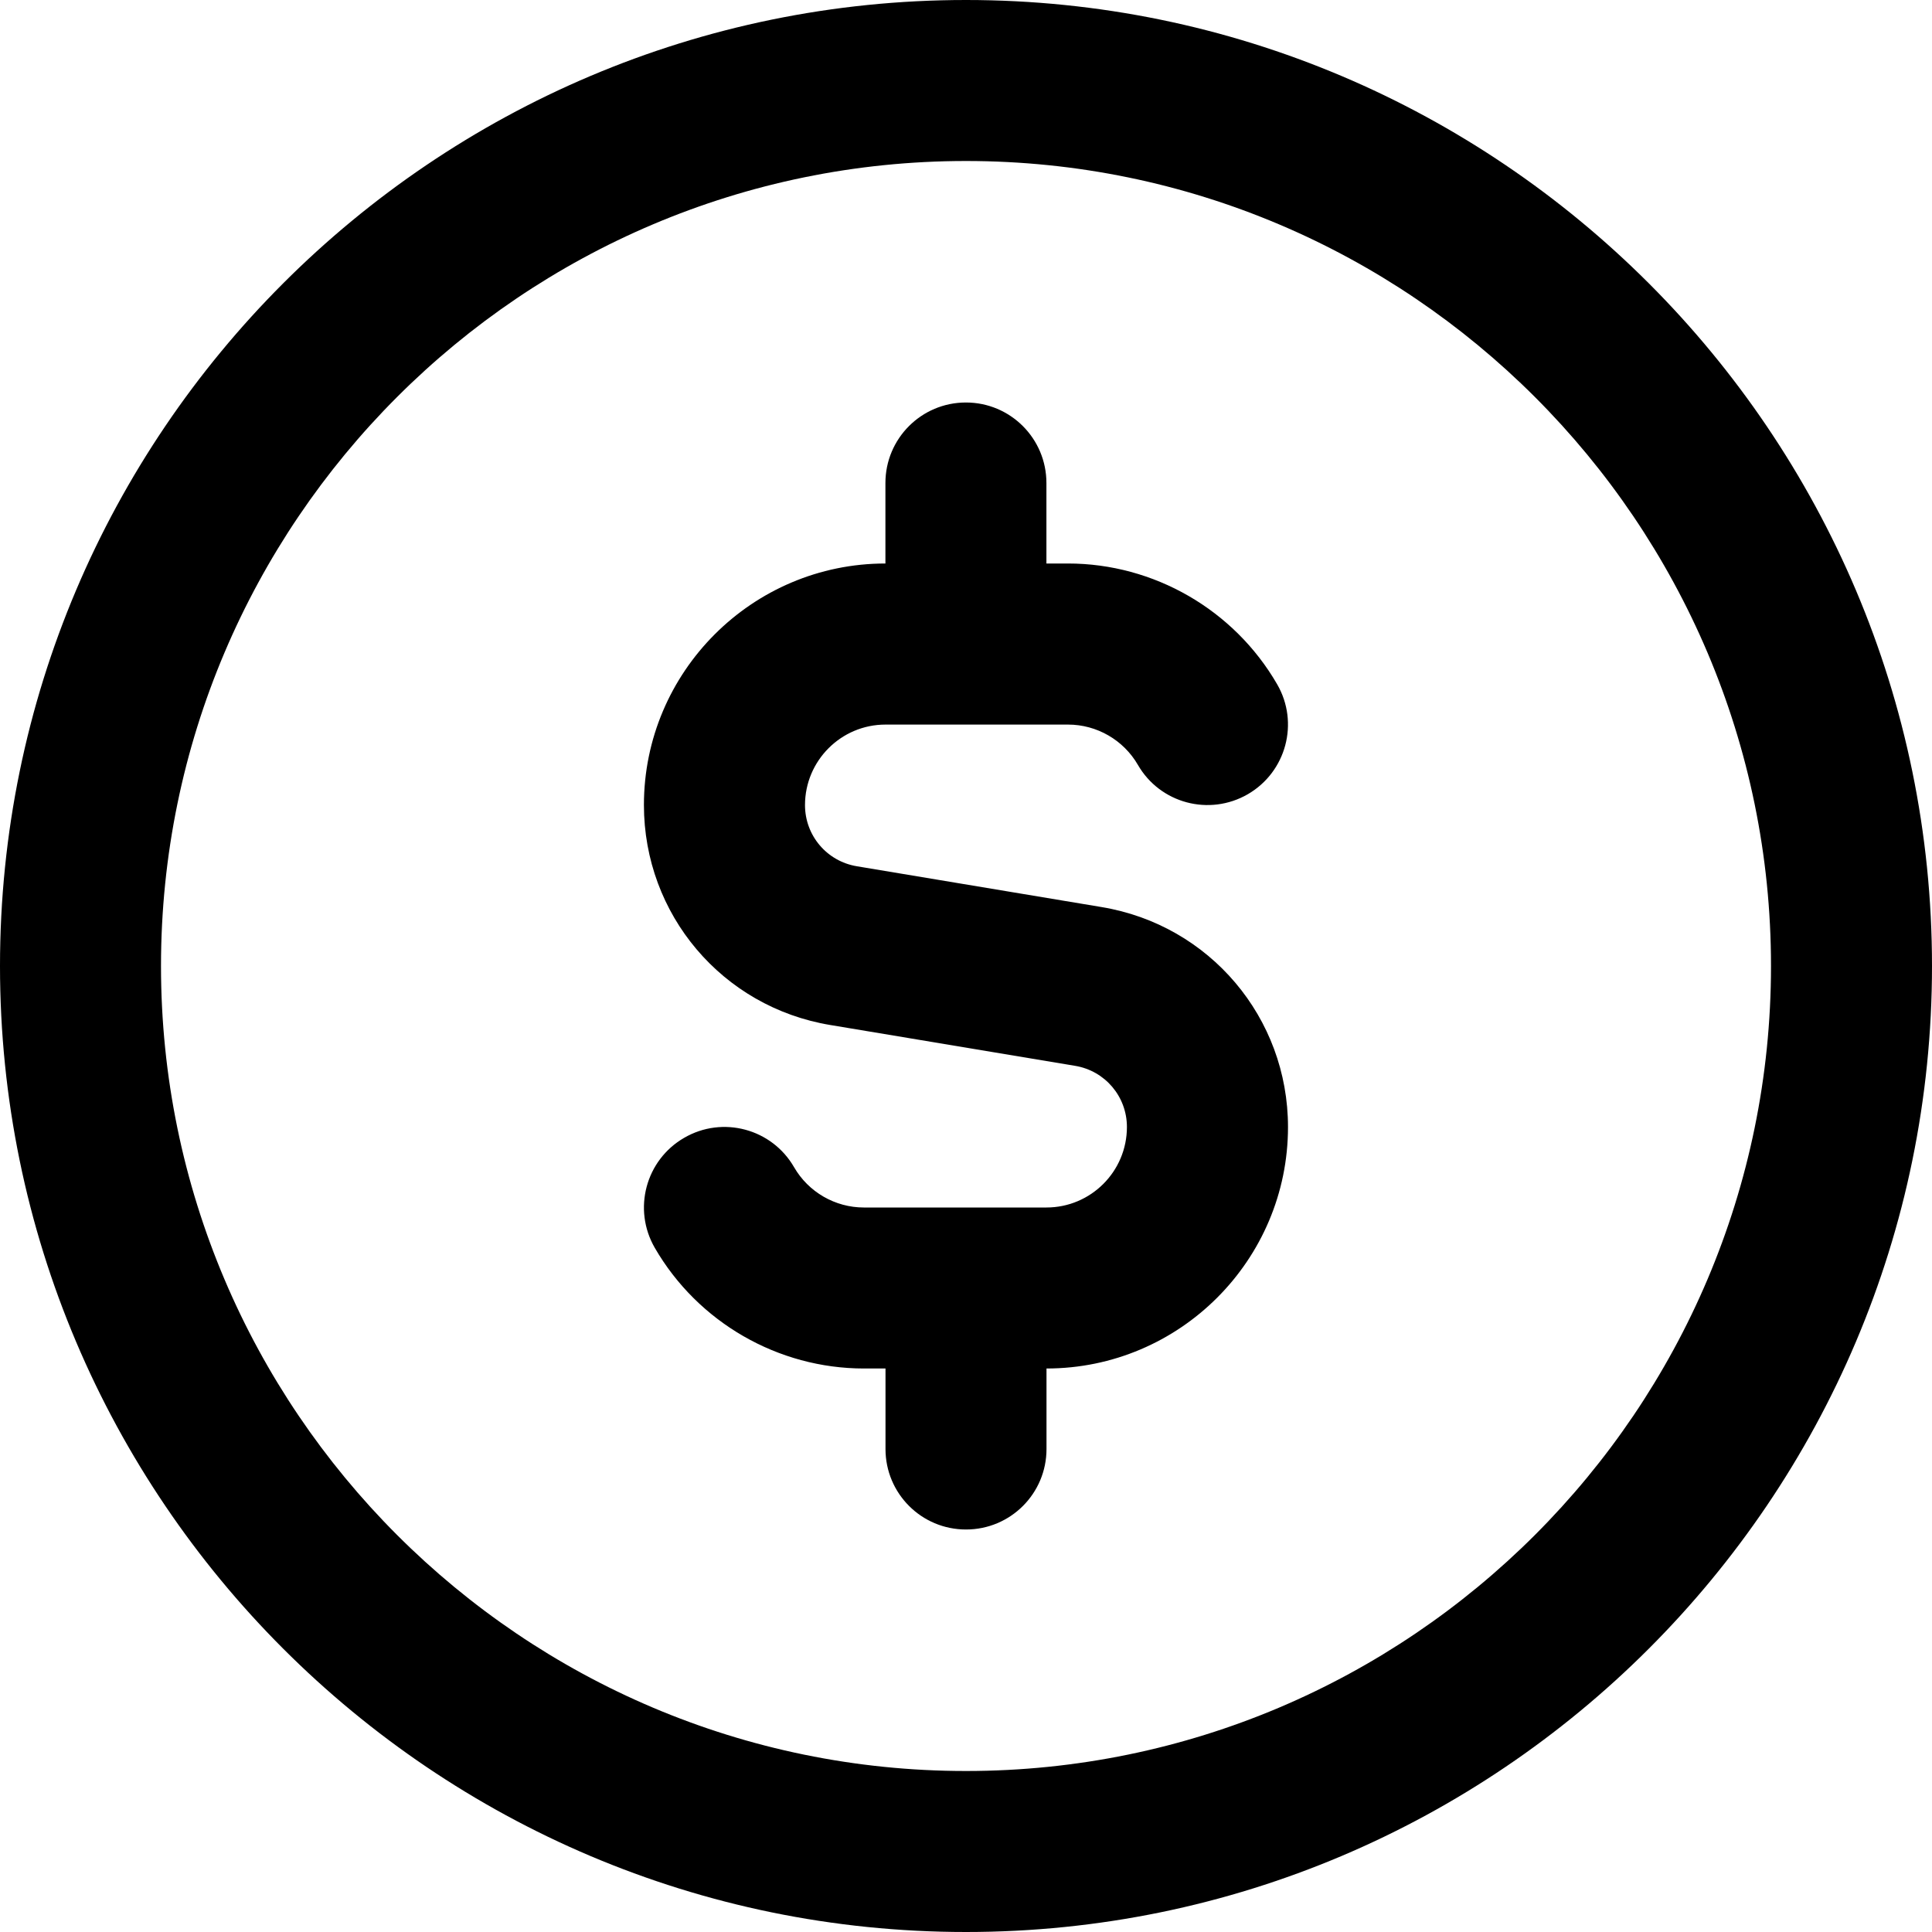
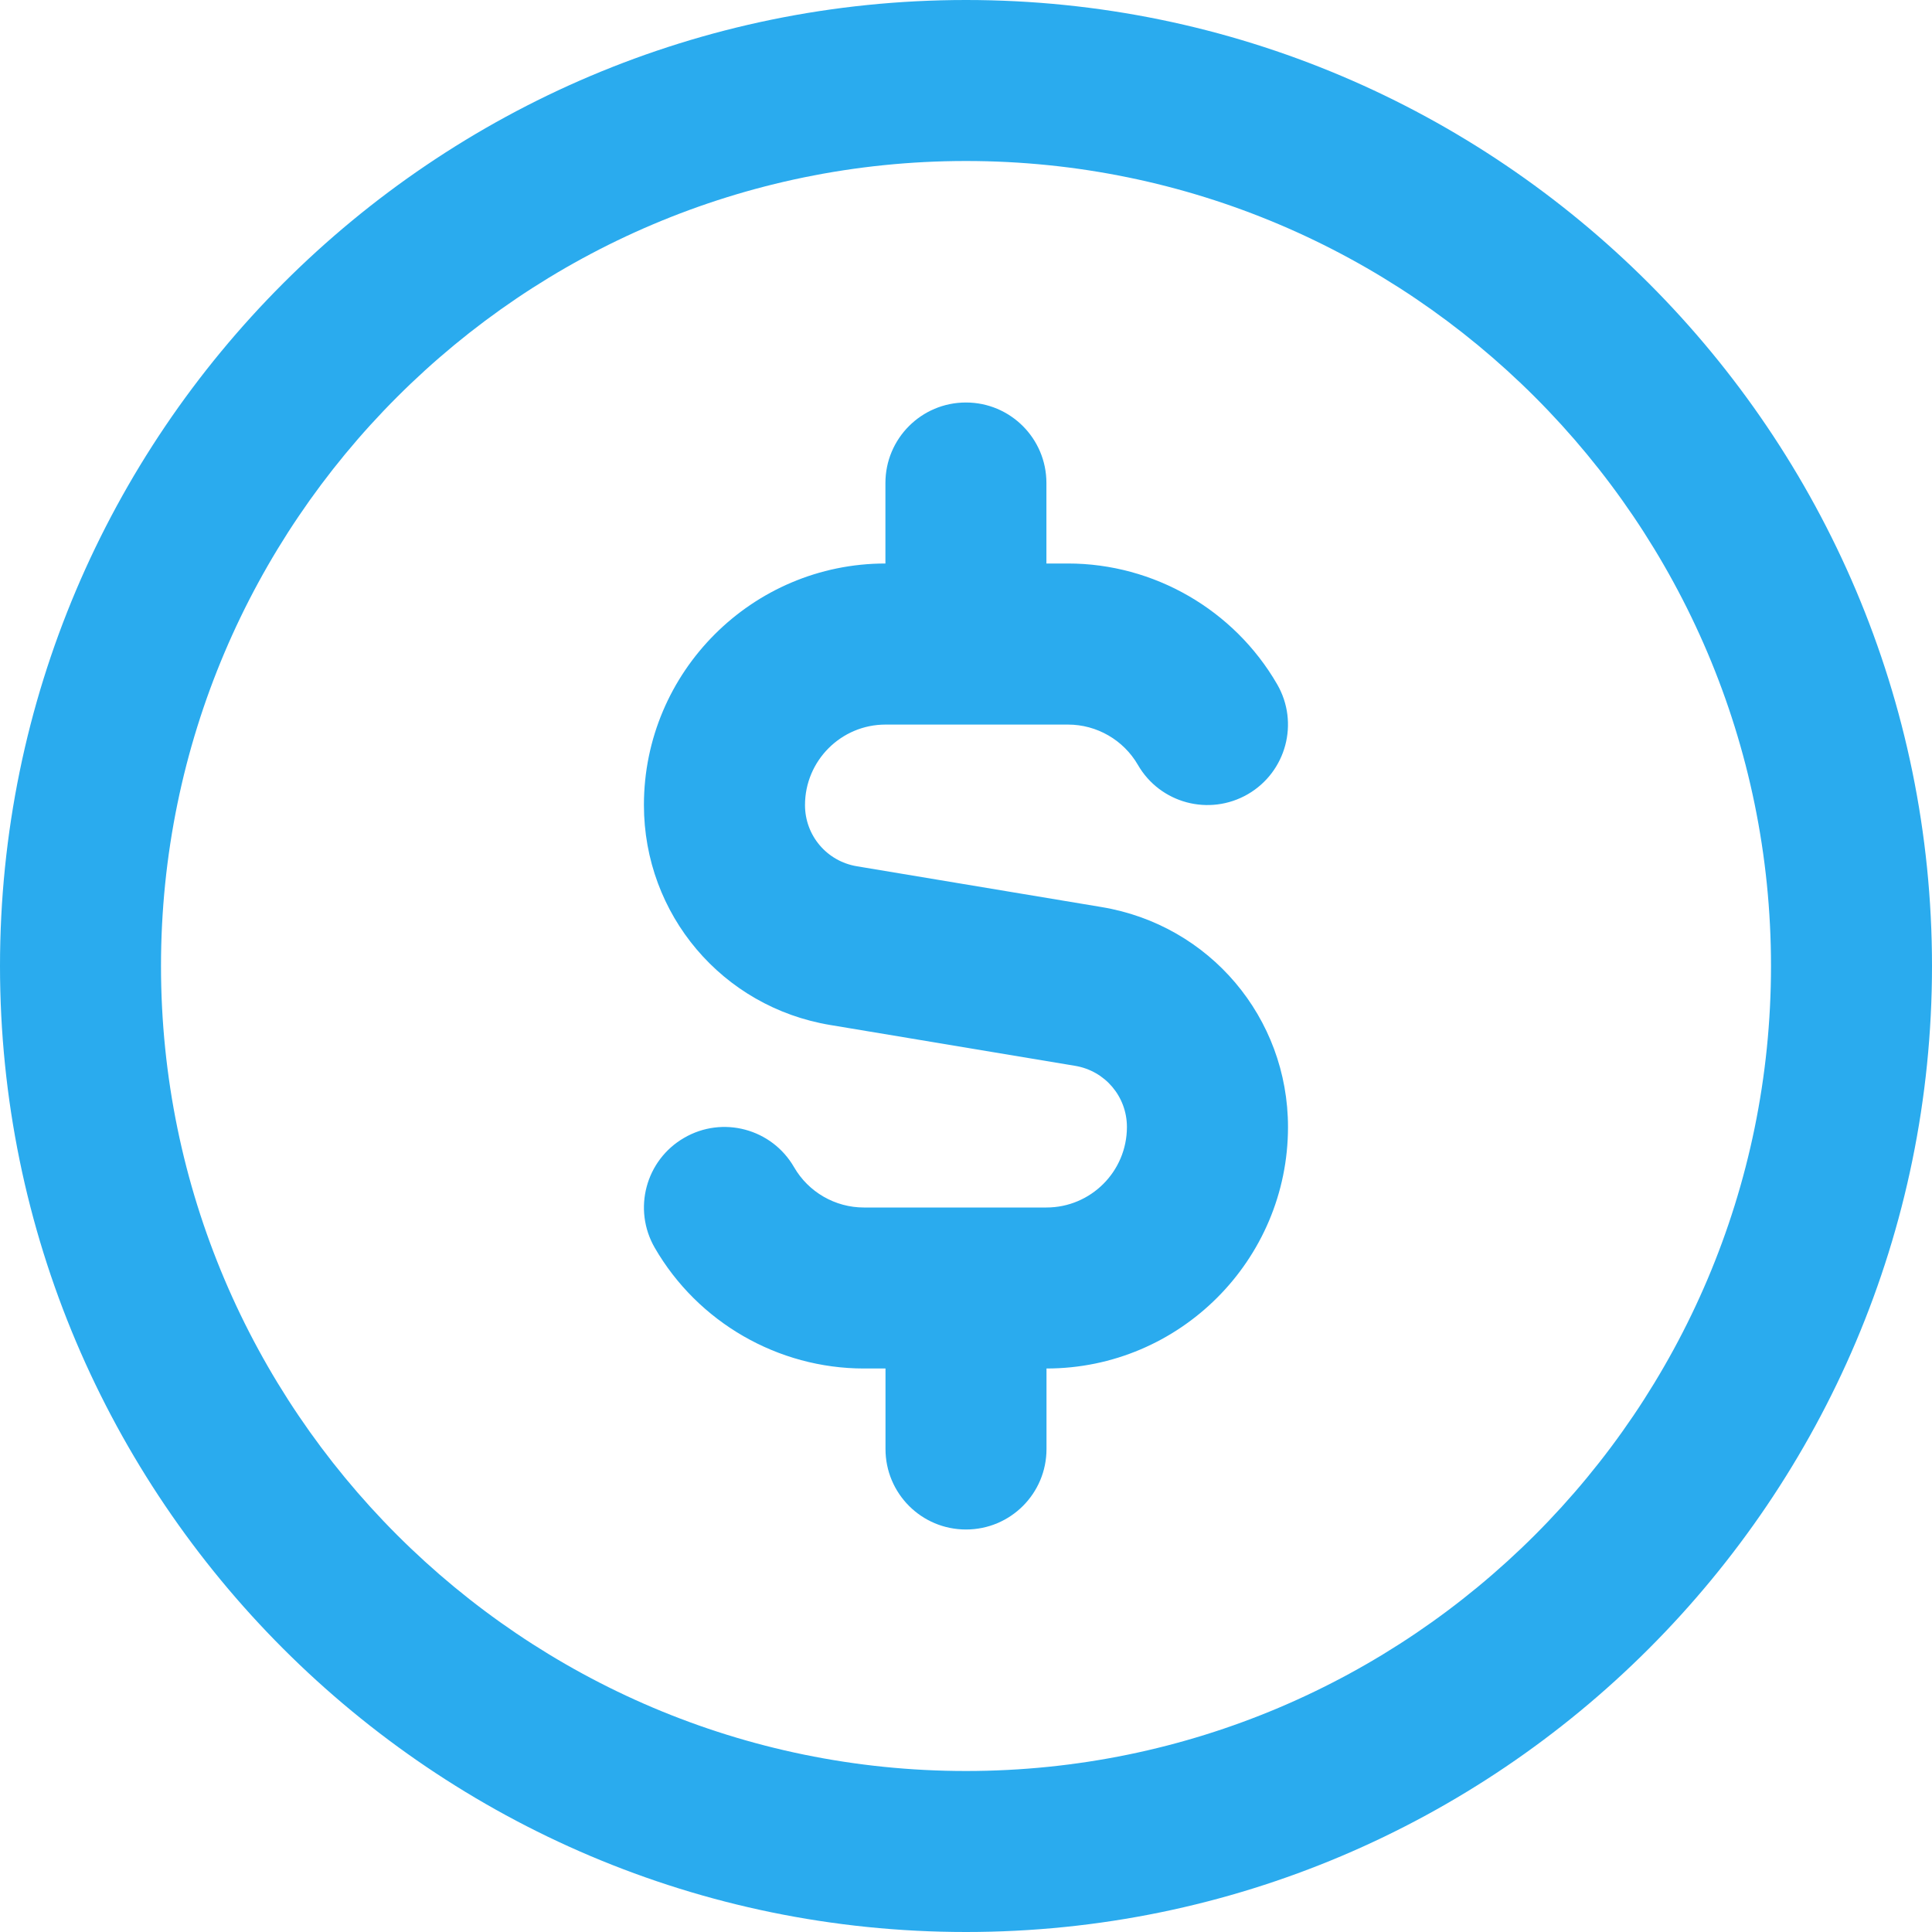
- <svg xmlns="http://www.w3.org/2000/svg" class="i1" id="Layer_1" data-name="Layer 1" viewBox="0 0 24 24" width="512" height="512">
+ <svg xmlns="http://www.w3.org/2000/svg" fill="#2AABEE" id="Layer_1" data-name="Layer 1" viewBox="0 0 24 24" width="512" height="512">
  <path d="M12,0C5.383,0,0,5.383,0,12s5.383,12,12,12,12-5.383,12-12S18.617,0,12,0Zm0,22c-5.514,0-10-4.486-10-10S6.486,2,12,2s10,4.486,10,10-4.486,10-10,10Zm4-8c0,1.654-1.346,3-3,3v1c0,.553-.447,1-1,1s-1-.447-1-1v-1h-.268c-1.067,0-2.063-.574-2.598-1.499-.277-.479-.113-1.09,.364-1.366,.479-.279,1.091-.113,1.366,.364,.179,.31,.511,.501,.867,.501h2.268c.552,0,1-.448,1-1,0-.378-.271-.698-.644-.76l-3.041-.507c-1.342-.223-2.315-1.373-2.315-2.733,0-1.654,1.346-3,3-3v-1c0-.552,.447-1,1-1s1,.448,1,1v1h.268c1.067,0,2.063,.575,2.598,1.5,.277,.478,.113,1.089-.364,1.366-.48,.277-1.091,.113-1.366-.365-.179-.309-.511-.5-.867-.5h-2.268c-.552,0-1,.449-1,1,0,.378,.271,.698,.644,.76l3.041,.507c1.342,.223,2.315,1.373,2.315,2.733Z" />
</svg>
